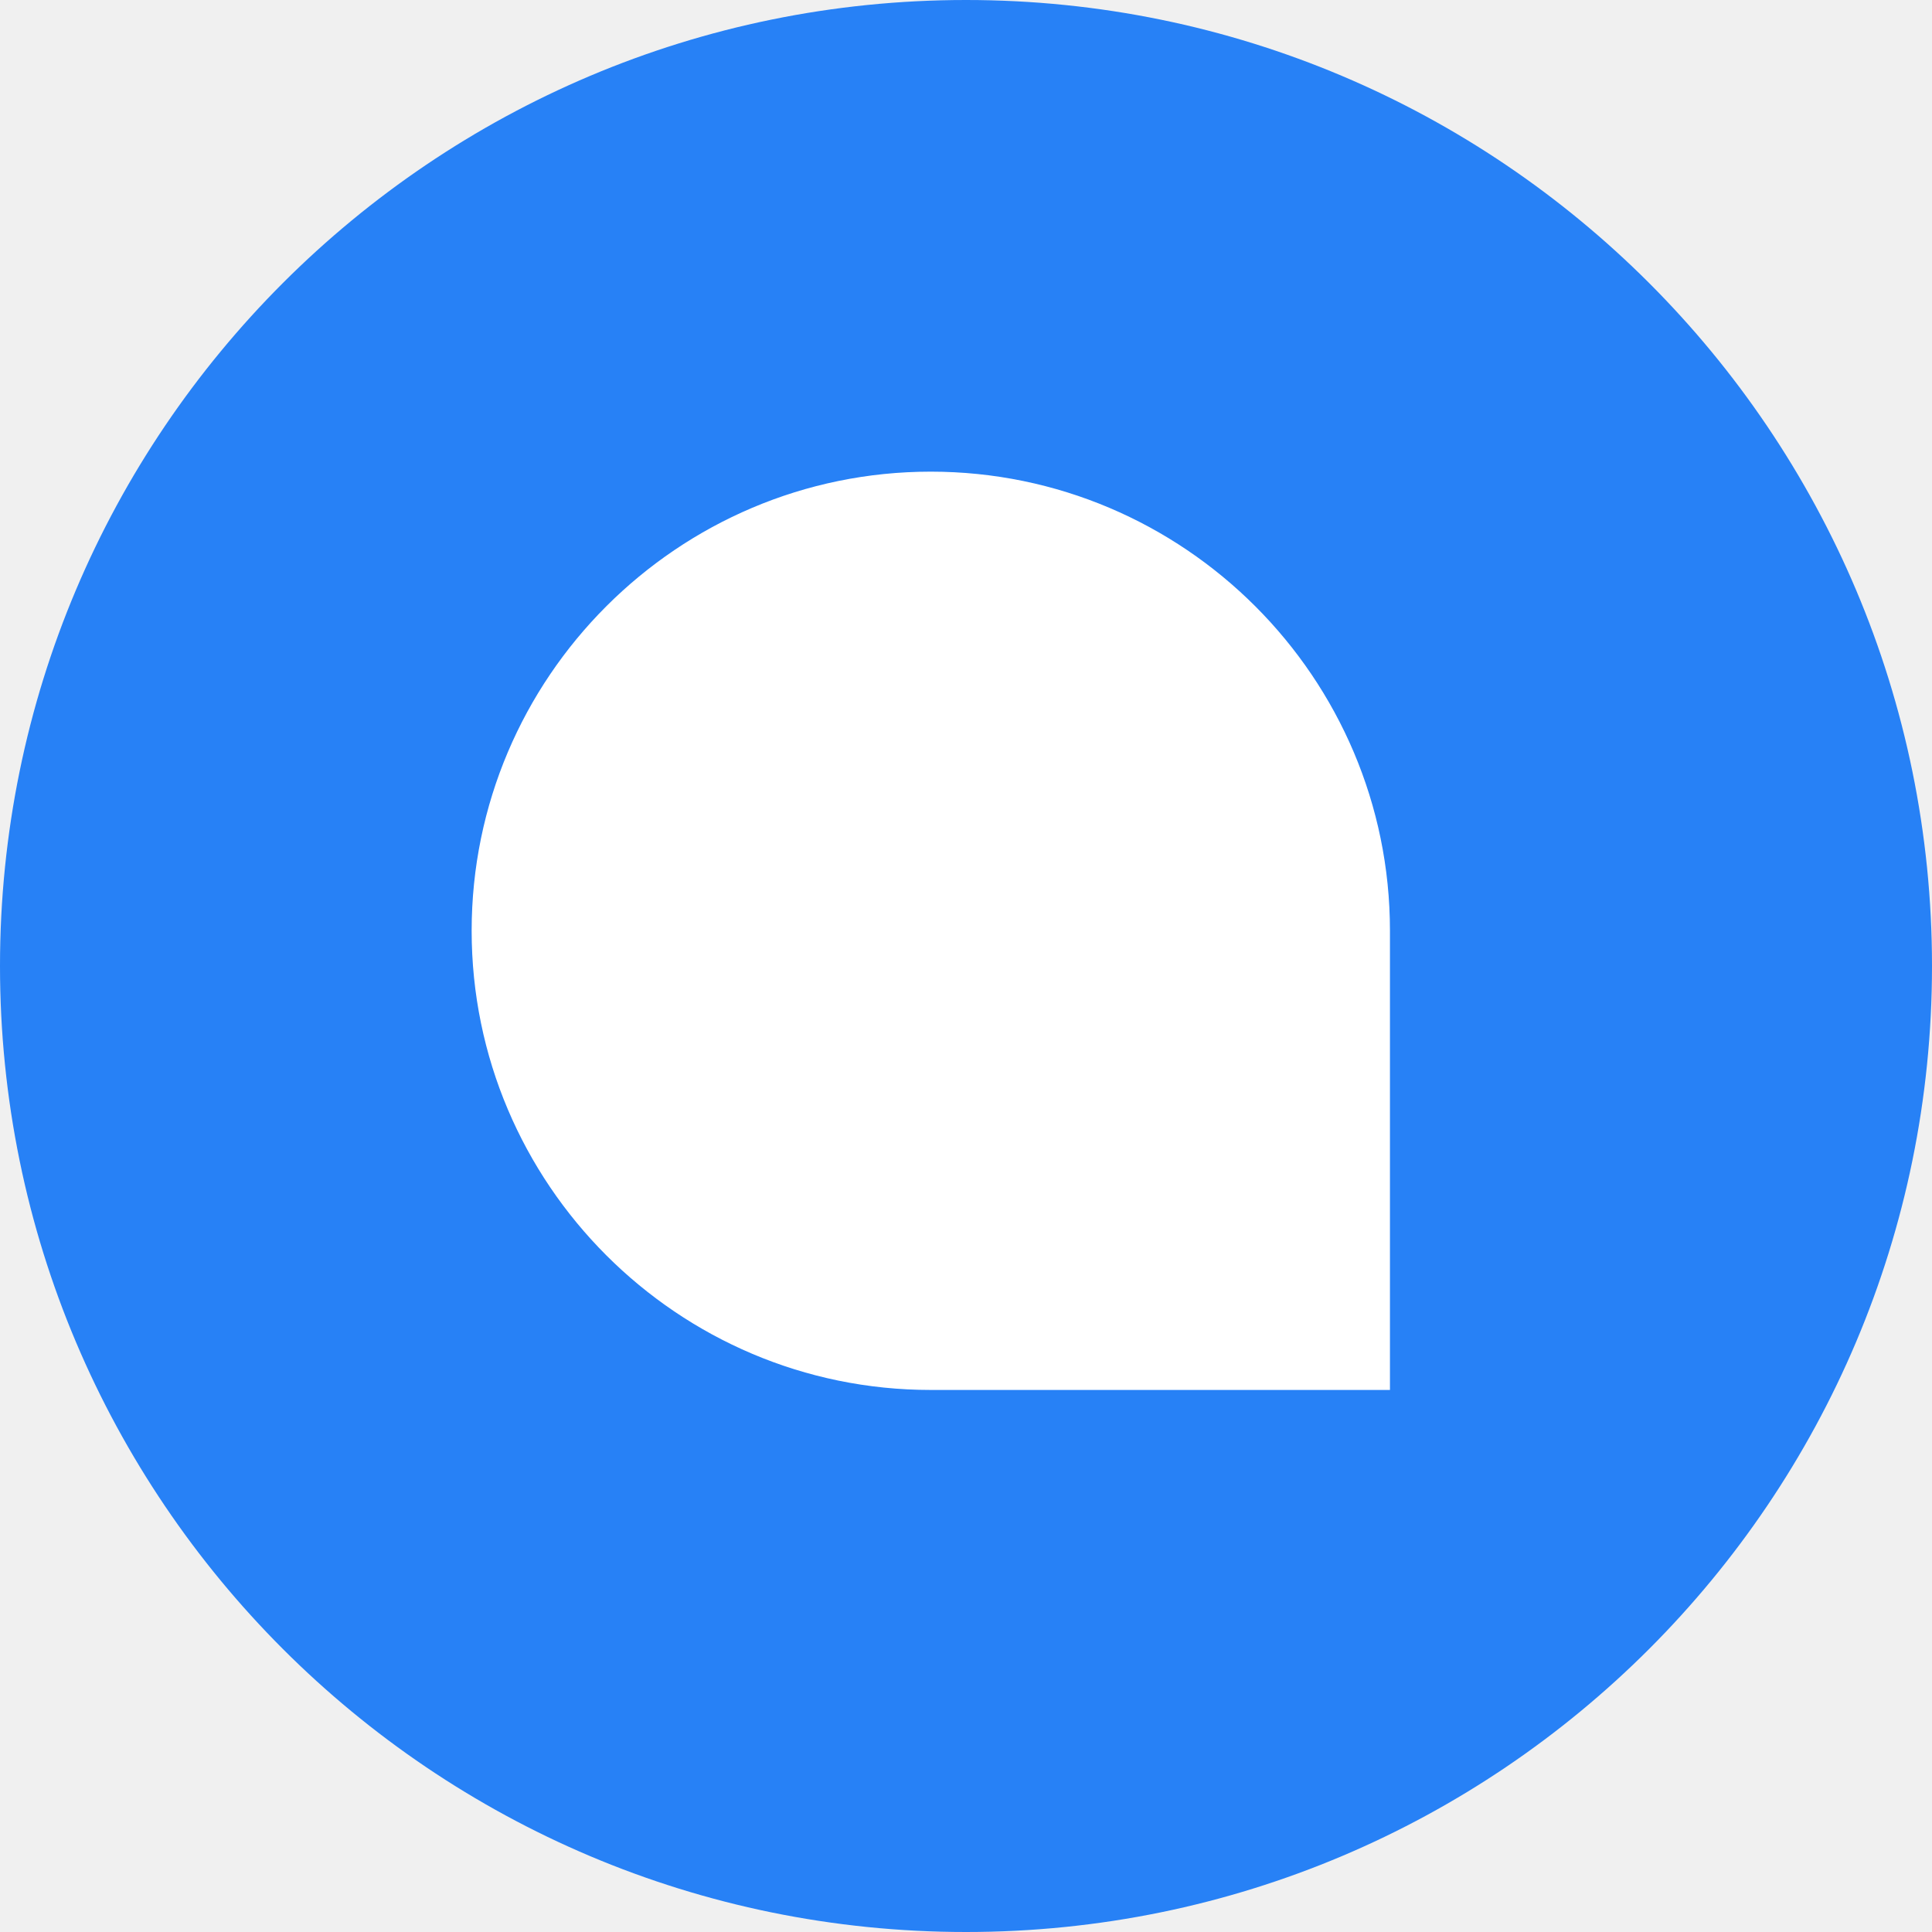
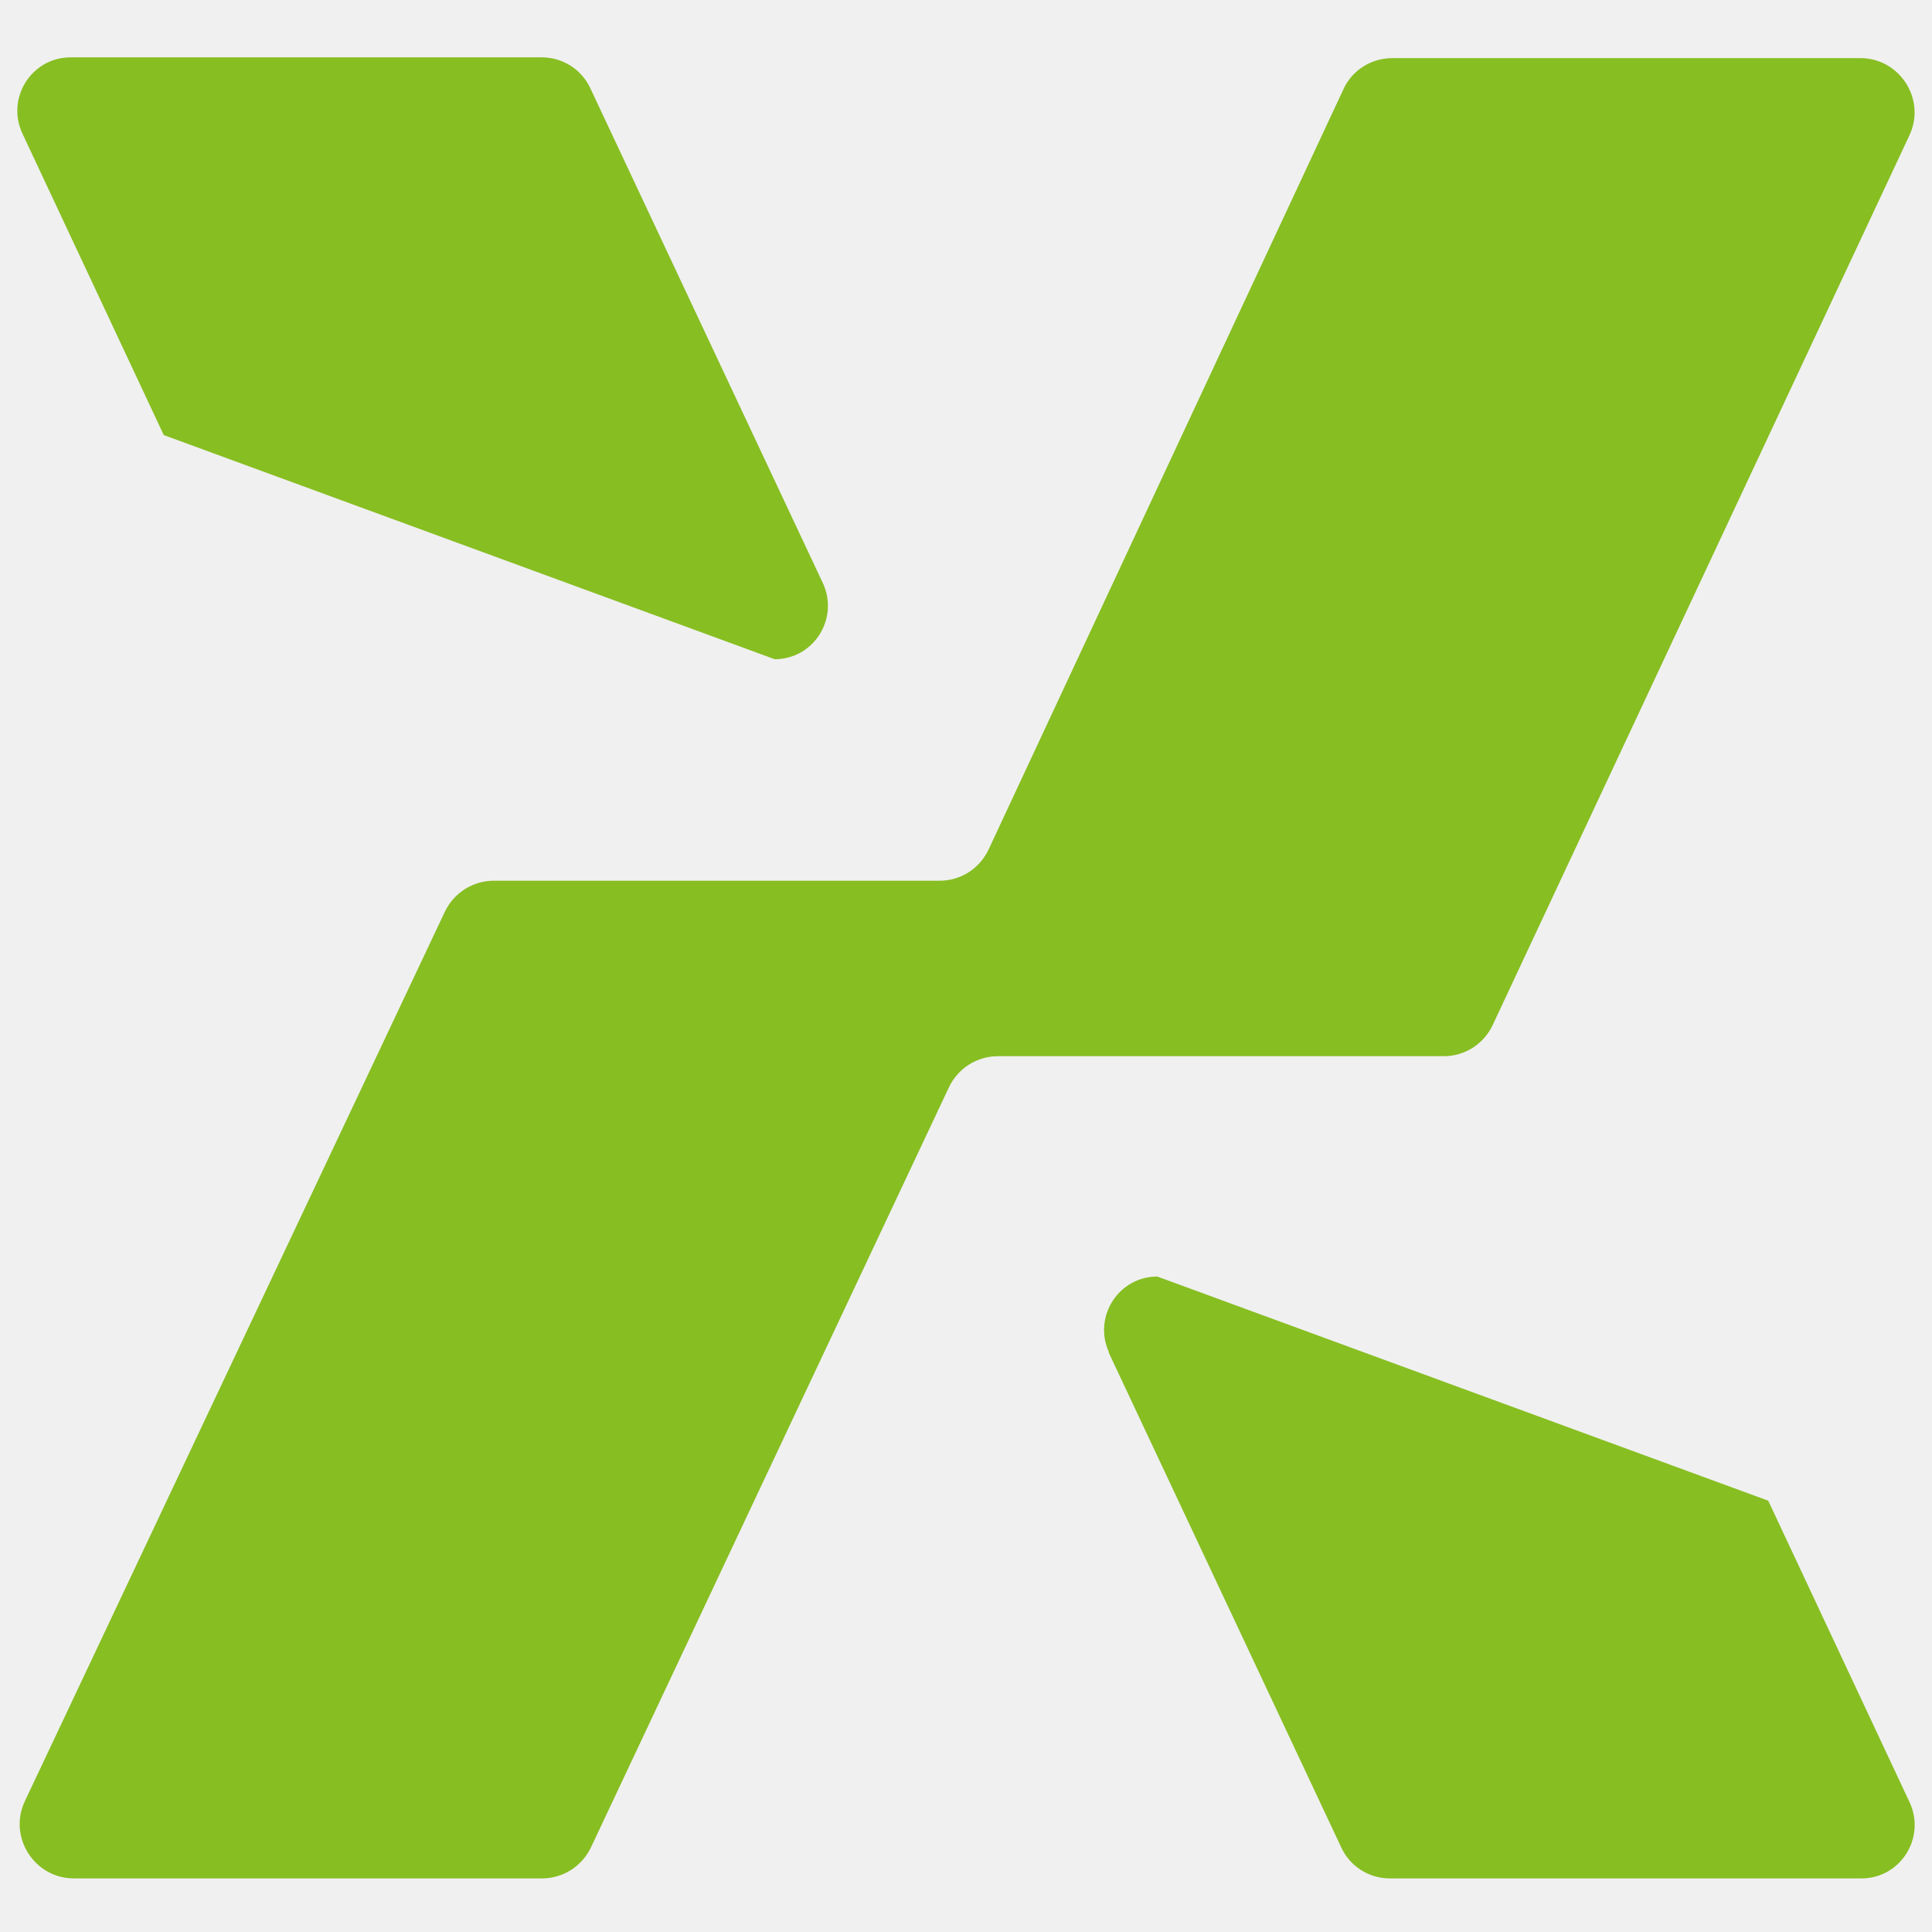
- <svg xmlns="http://www.w3.org/2000/svg" width="16" height="16" viewBox="0 0 16 16" fill="none">
-   <g clip-path="url(#woot-logo-clip-2342424e23u32098)">
-     <path d="M8 16C12.418 16 16 12.418 16 8C16 3.582 12.418 0 8 0C3.582 0 0 3.582 0 8C0 12.418 3.582 16 8 16Z" fill="#2781F6" />
-     <path d="M11.417 11.417H7.708C5.664 11.417 4 9.753 4 7.708C4 5.664 5.664 4 7.708 4C9.753 4 11.417 5.664 11.417 7.708V11.417Z" fill="white" stroke="white" stroke-width="0.188" />
-   </g>
+ <svg xmlns="http://www.w3.org/2000/svg" id="Layer_1" data-name="Layer 1" version="1.1" viewBox="0 0 512 512">
  <defs>
-     <clipPath id="woot-logo-clip-2342424e23u32098">
-       <rect width="16" height="16" fill="white" />
-     </clipPath>
+     <style>
+       .cls-1 {
+         fill: #87be22;
+         stroke-width: 0px;
+       }
+     </style>
  </defs>
+   <path class="cls-1" d="M19.6,497.8h124c5.6,0,10.6-3.2,13-8.2l94.9-201.5c2.4-5,7.4-8.2,13-8.2h118.1c5.6,0,10.6-3.2,13-8.3l110.4-235.7c4.5-9.5-2.5-20.5-13-20.5h-124c-5.6,0-10.7,3.2-13,8.3l-94,201.4c-2.4,5.1-7.4,8.3-13,8.3h-118.1c-5.6,0-10.6,3.2-13,8.2L6.6,477.3c-4.5,9.5,2.5,20.5,13,20.5Z" />
+   <path class="cls-1" d="M218.1,154.6L156.4,23.3c-2.3-4.9-7.3-8.1-12.8-8.1H18.7c-10.3,0-17.1,10.7-12.8,20.1l37.5,80,161.9,59.4c10.3,0,17.1-10.7,12.8-20.1Z" />
+   <path class="cls-1" d="M293.8,358.4l61.7,131.3c2.3,4.9,7.3,8.1,12.8,8.1h125c10.3,0,17.1-10.7,12.8-20.1l-37.5-80-161.9-59.4c-10.3,0-17.1,10.7-12.8,20.1Z" />
</svg>
